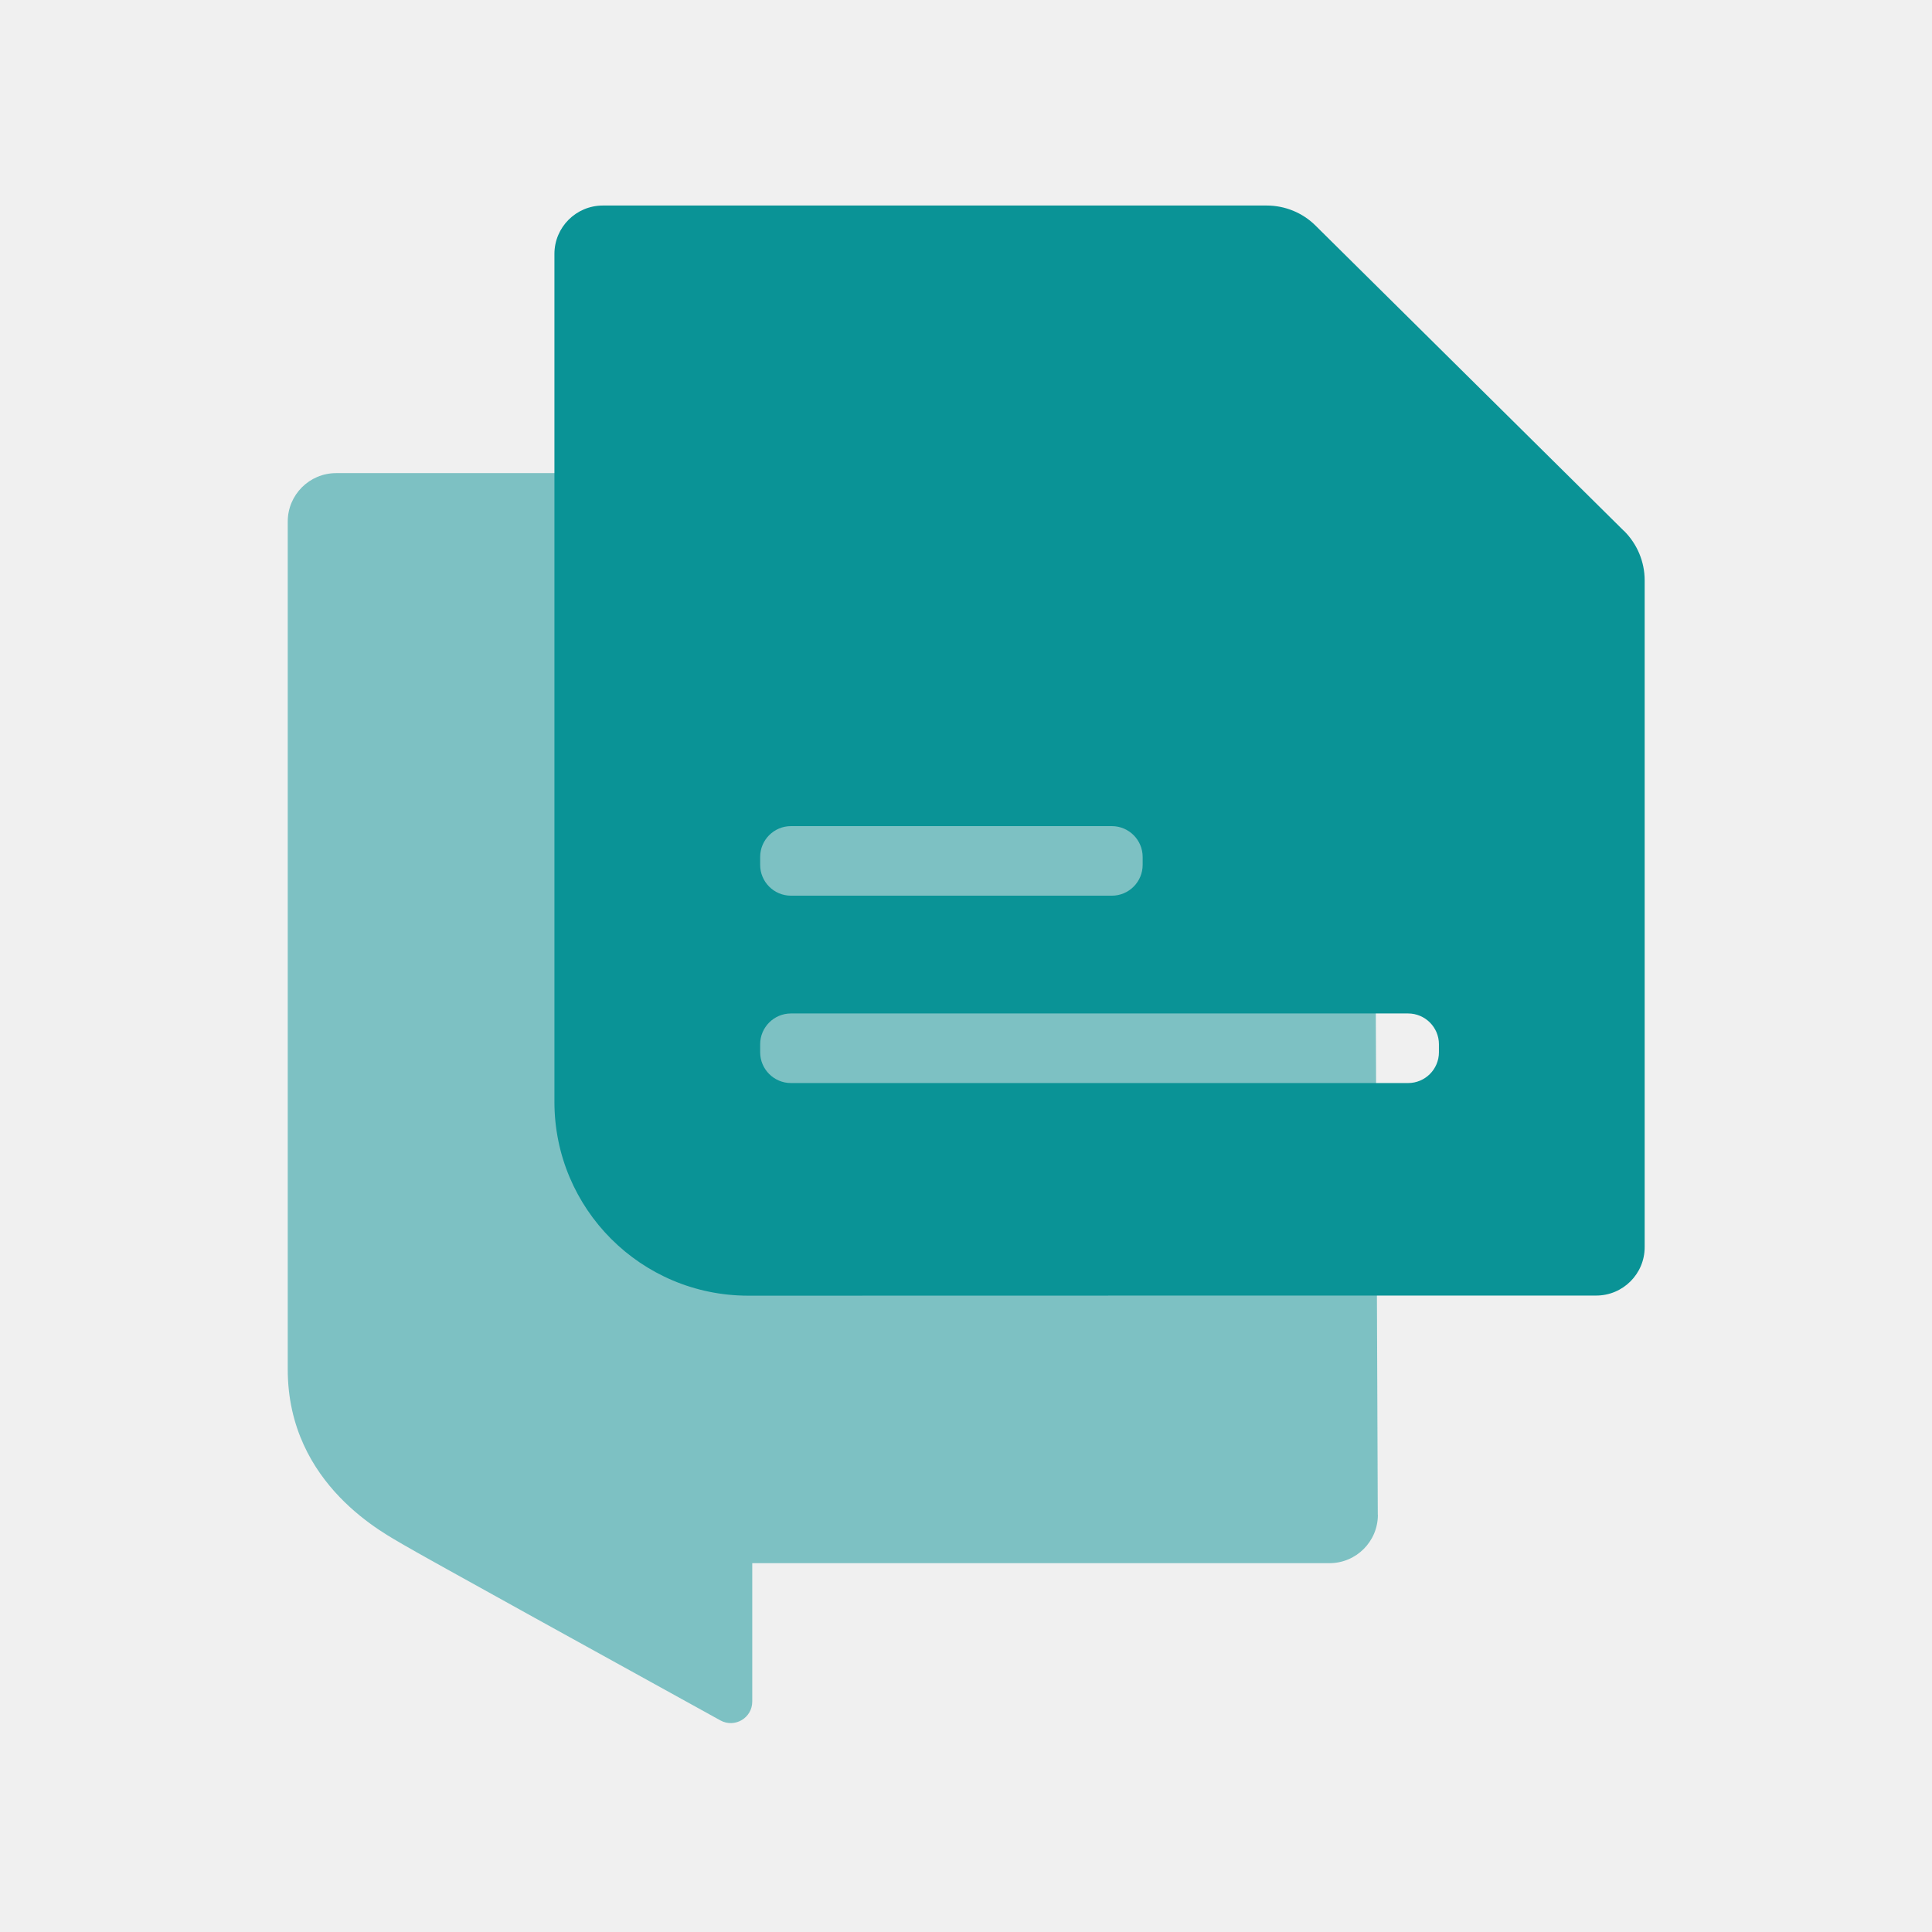
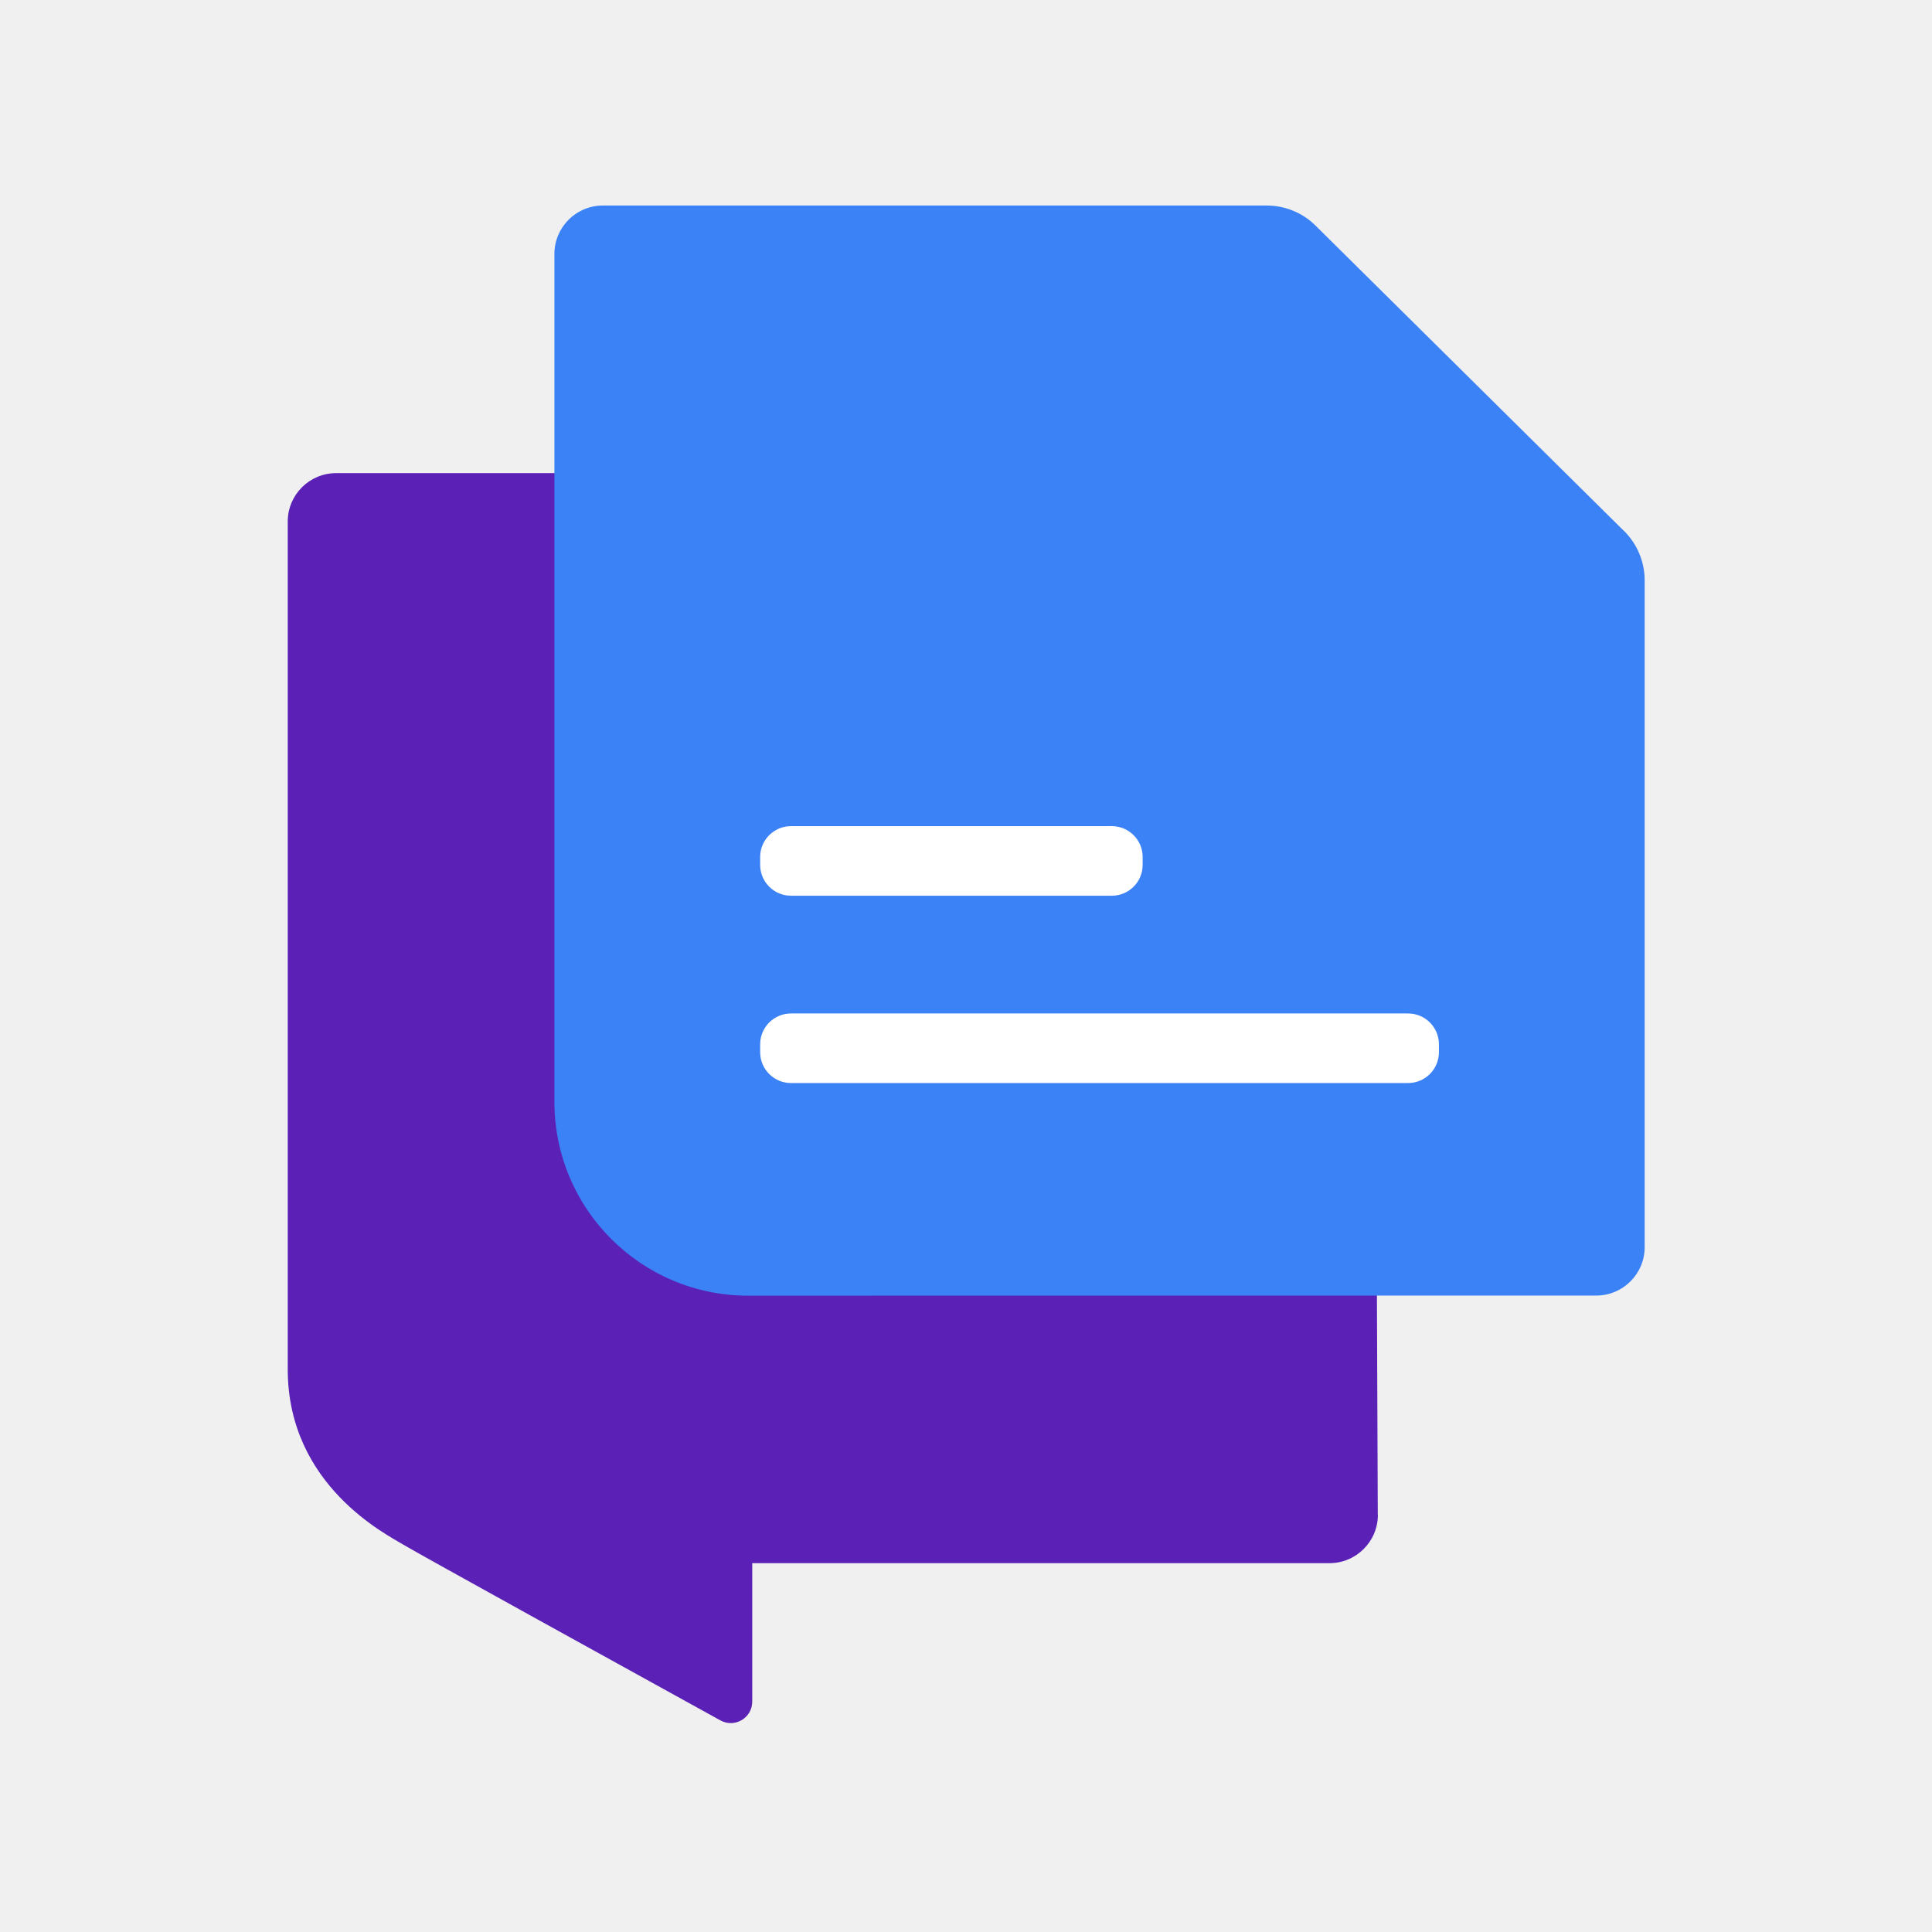
<svg xmlns="http://www.w3.org/2000/svg" width="188" height="188" viewBox="0 0 188 188" fill="none">
-   <path d="M134.08 147.399C134.08 149.999 131.97 152.109 129.37 152.109H73.2V165.579C73.2 167.169 71.5 168.179 70.1 167.409C61.96 162.919 40.48 151.069 39.25 150.309C37.73 149.369 28 144.599 28 133.249V50.749C28 48.149 30.11 46.039 32.71 46.039H61.97L133.67 45.959L134.07 147.399H134.08Z" fill="#0A9396" fill-opacity="0.5" />
-   <path d="M123.26 20C125.04 20 126.76 20.7 128.02 21.96L158.02 51.66H158.031C159.31 52.93 160.04 54.66 160.04 56.47V121.359C160.04 123.959 157.93 126.069 155.32 126.069H126.05L72.81 126.08C62.39 126.08 53.95 117.64 53.95 107.22V24.71C53.95 22.11 56.06 20 58.67 20H123.26ZM76.97 98.619C75.313 98.619 73.97 99.962 73.97 101.619V102.39C73.97 104.047 75.313 105.39 76.97 105.39H137.02C138.677 105.39 140.02 104.047 140.02 102.39V101.619C140.02 99.962 138.677 98.619 137.02 98.619H76.97ZM76.97 80.389C75.313 80.389 73.97 81.732 73.97 83.389V84.158C73.97 85.815 75.313 87.158 76.97 87.158H108.19C109.847 87.158 111.19 85.815 111.19 84.158V83.389C111.19 81.732 109.847 80.389 108.19 80.389H76.97Z" fill="#0A9396" />
+   <path d="M134.08 147.399C134.08 149.999 131.97 152.109 129.37 152.109H73.2V165.579C73.2 167.169 71.5 168.179 70.1 167.409C61.96 162.919 40.48 151.069 39.25 150.309C37.73 149.369 28 144.599 28 133.249V50.749C28 48.149 30.11 46.039 32.71 46.039H61.97L133.67 45.959L134.07 147.399H134.08Z" fill="#5B21B6" />
+   <path d="M158.03 51.66C159.31 52.93 160.04 54.66 160.04 56.47V121.36C160.04 123.96 157.93 126.07 155.32 126.07H126.05L72.81 126.08C62.39 126.08 53.95 117.64 53.95 107.22V24.71C53.95 22.11 56.06 20 58.67 20H123.26C125.04 20 126.76 20.7 128.02 21.96L158.02 51.66H158.03Z" fill="#3B82F6" />
+   <path d="M137.02 98.619H76.97C75.313 98.619 73.97 99.962 73.97 101.619V102.389C73.97 104.046 75.313 105.389 76.97 105.389H137.02C138.677 105.389 140.02 104.046 140.02 102.389V101.619C140.02 99.962 138.677 98.619 137.02 98.619Z" fill="white" />
+   <path d="M108.19 80.391H76.97C75.313 80.391 73.97 81.734 73.97 83.391V84.161C73.97 85.817 75.313 87.161 76.97 87.161H108.19C109.847 87.161 111.19 85.817 111.19 84.161V83.391C111.19 81.734 109.847 80.391 108.19 80.391Z" fill="white" />
</svg>
